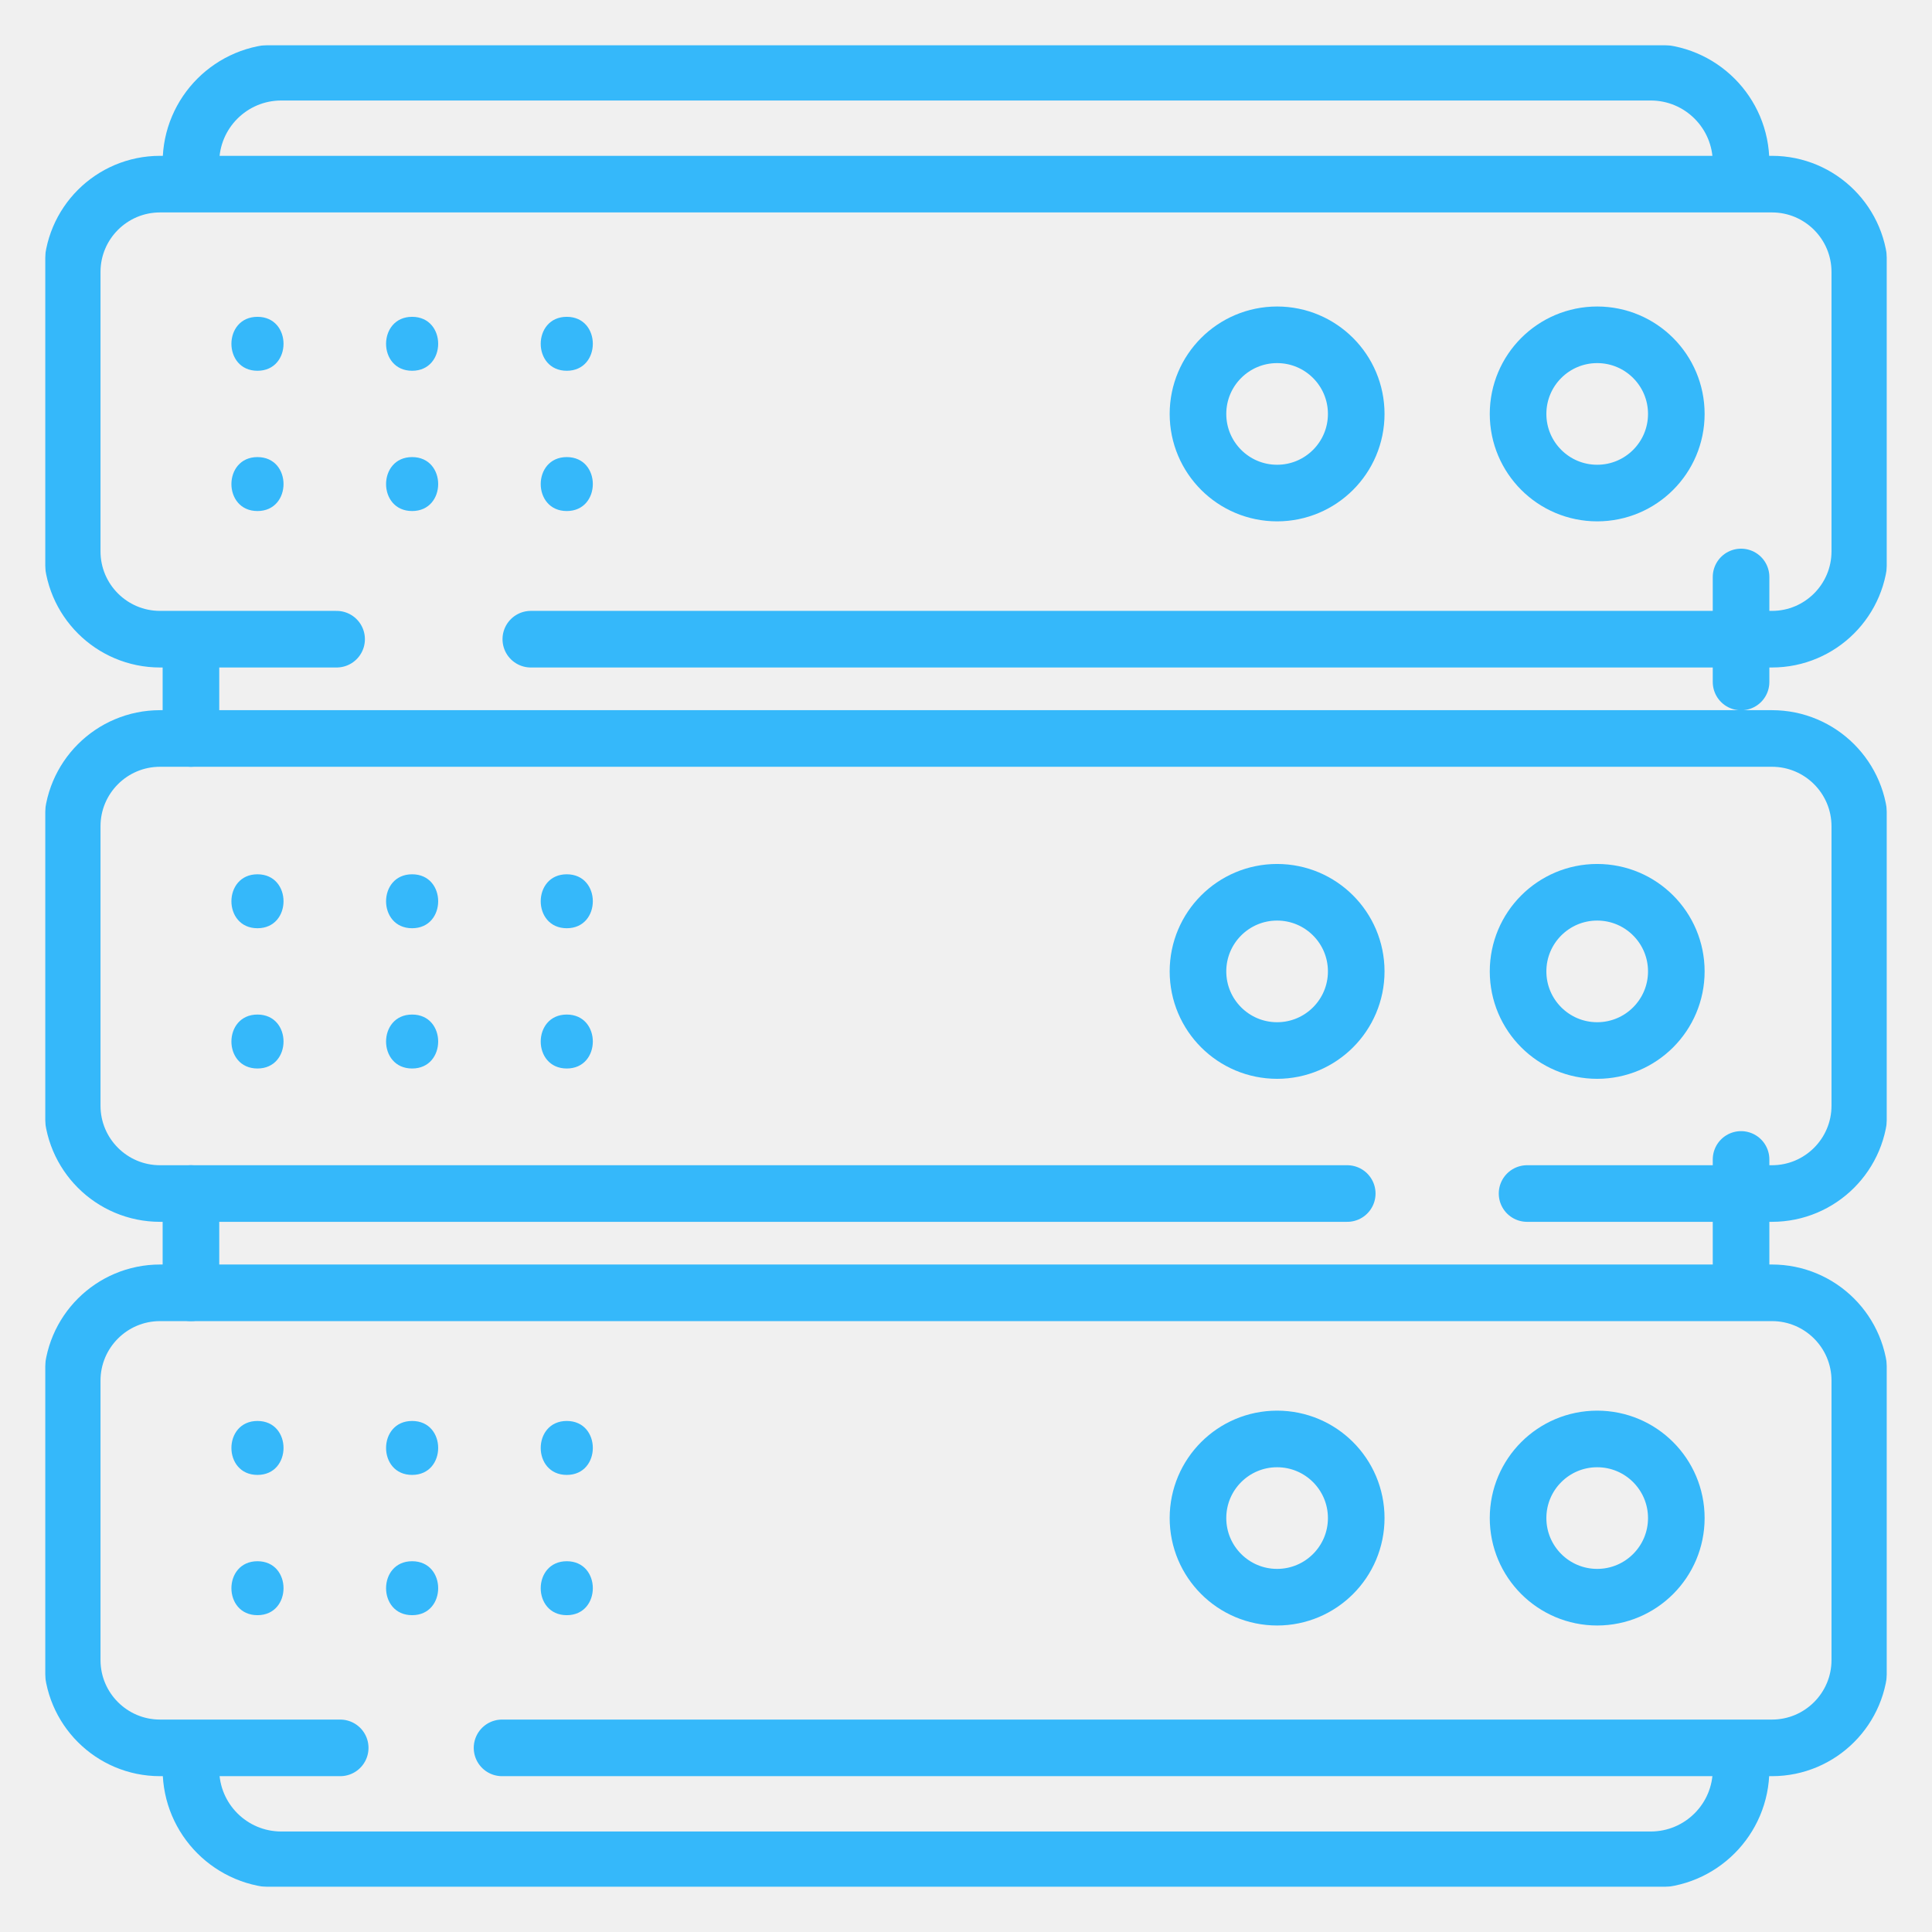
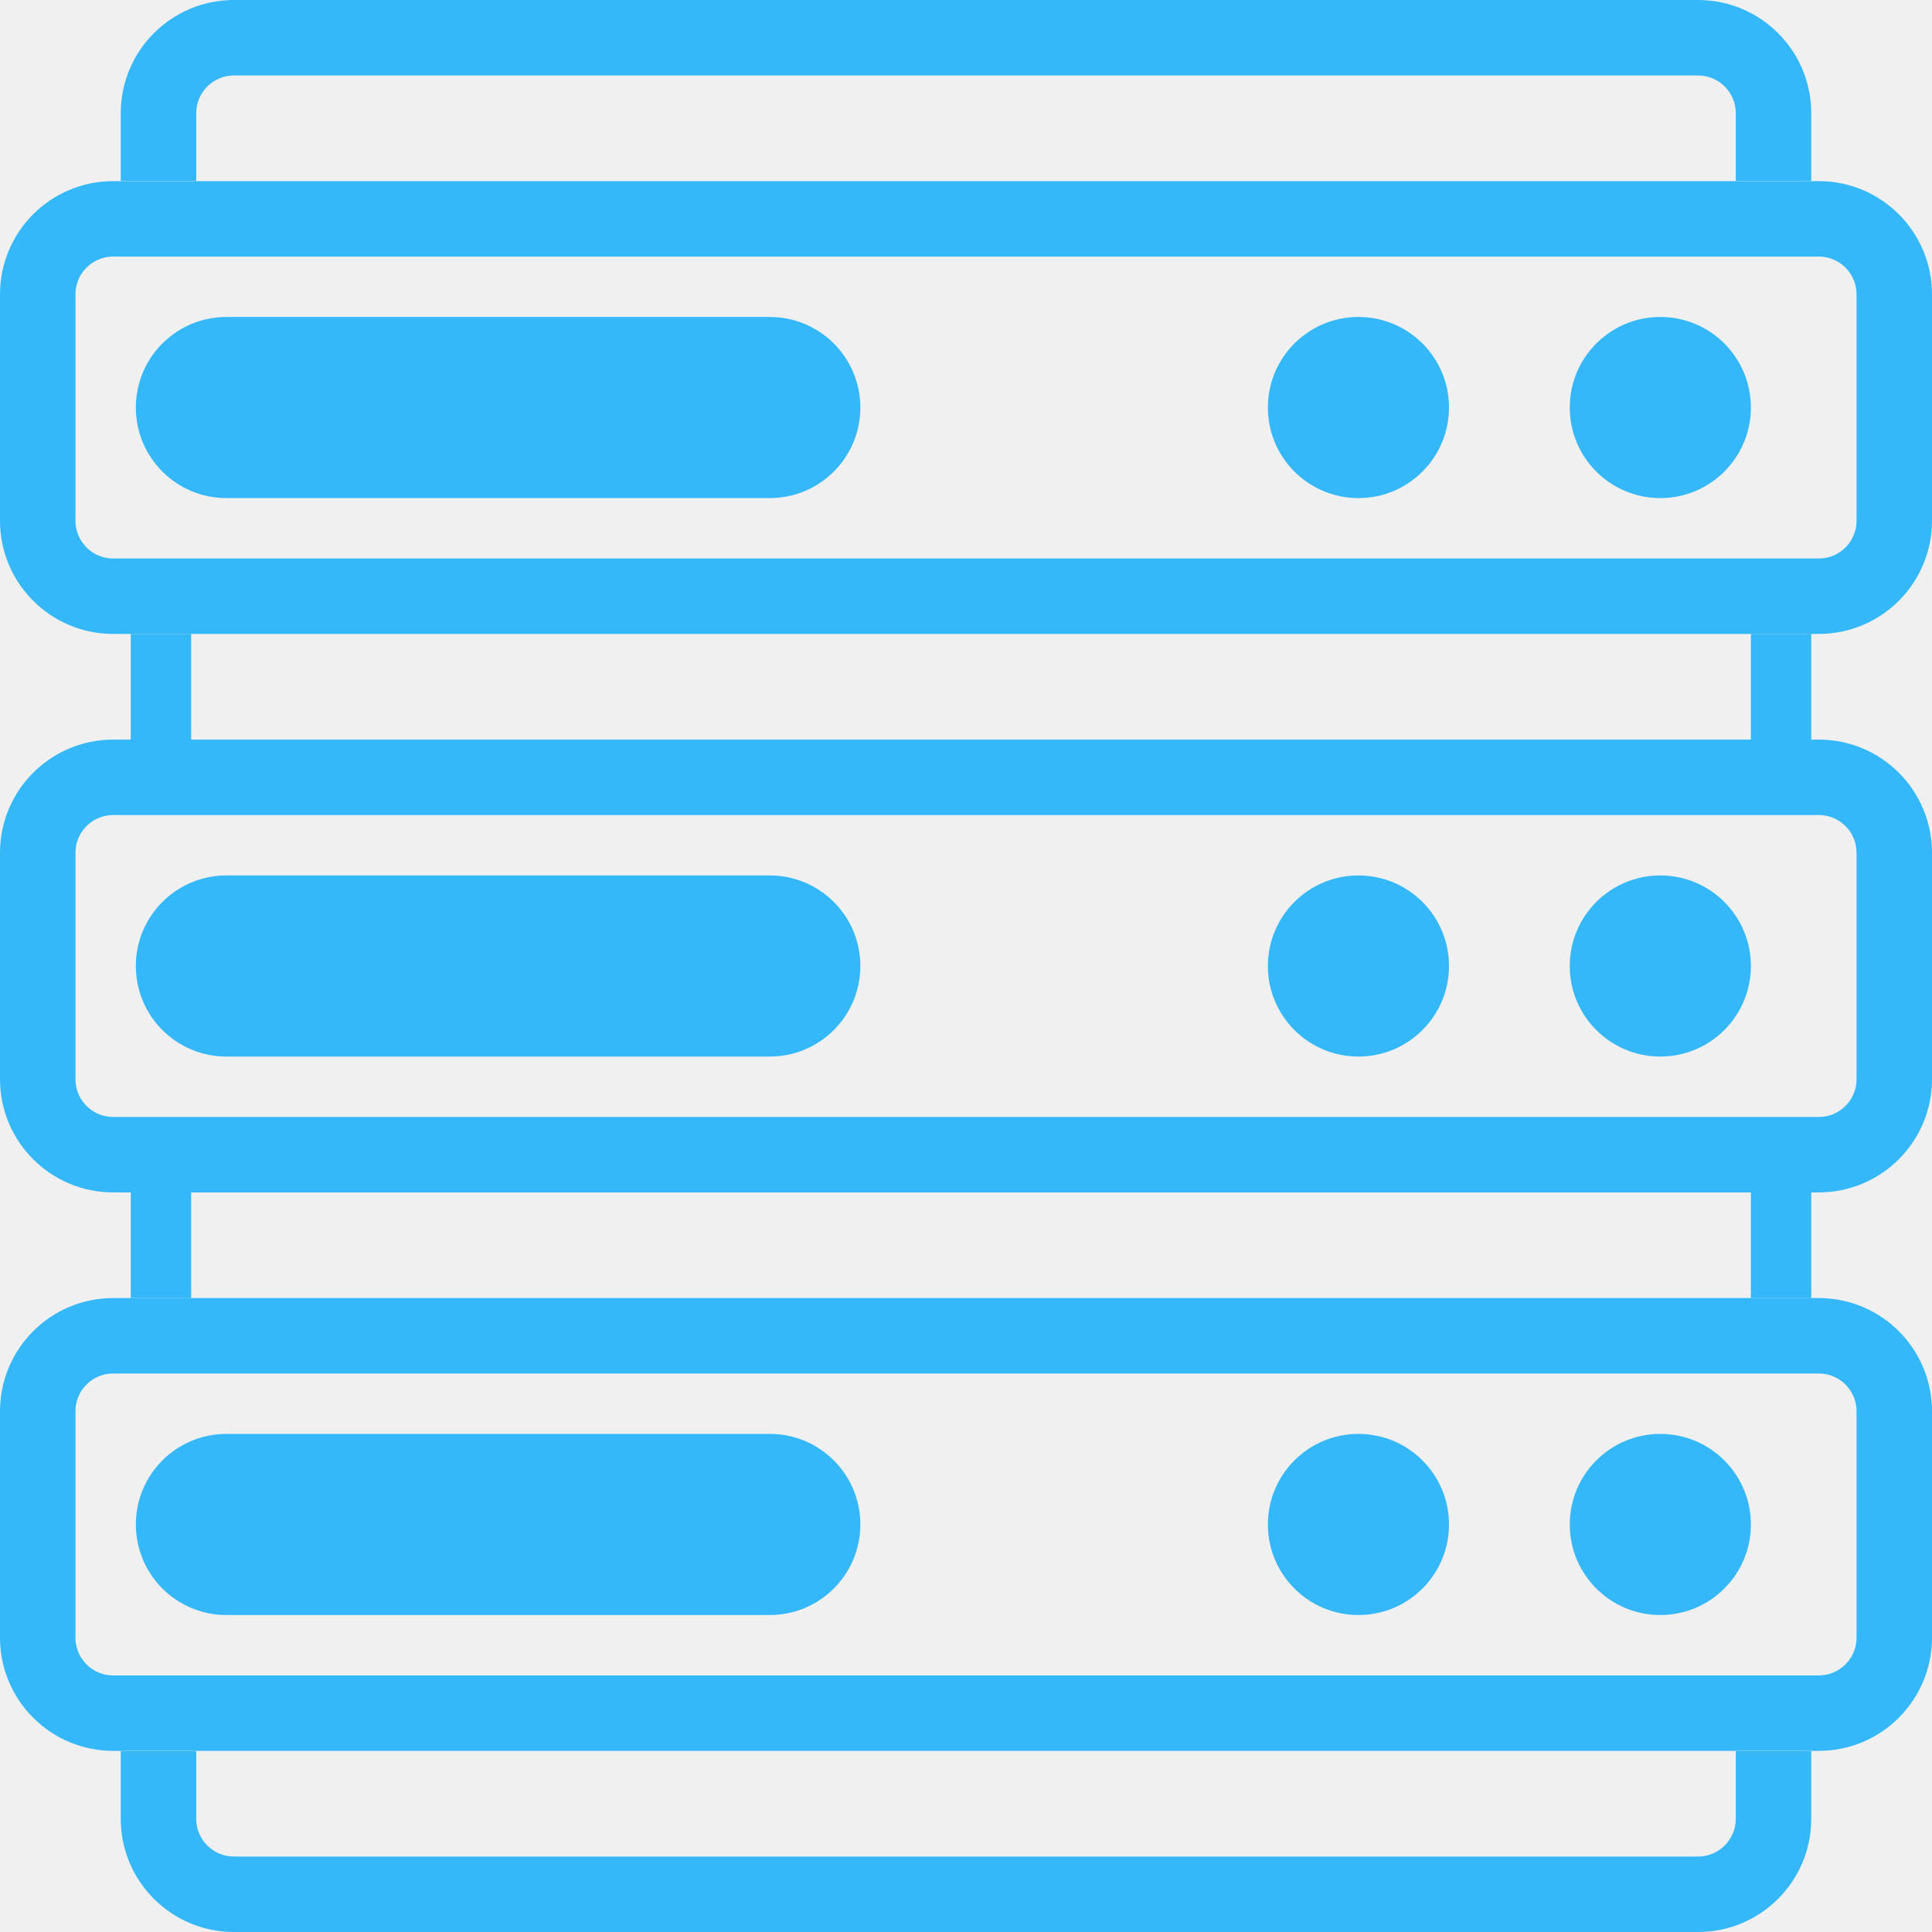
<svg xmlns="http://www.w3.org/2000/svg" width="512" height="512" viewBox="0 0 512 512" fill="none">
-   <path d="M461.398 307.263V334.868" stroke="#35B8FA" stroke-width="15" stroke-miterlimit="10" stroke-linecap="round" stroke-linejoin="round" />
-   <path d="M461.398 152.903V180.736" stroke="#35B8FA" stroke-width="15" stroke-miterlimit="10" stroke-linecap="round" stroke-linejoin="round" />
-   <mask id="mask0_2022_2266" style="mask-type:luminance" maskUnits="userSpaceOnUse" x="12" y="12" width="488" height="488">
-     <path d="M12 12H500V500H12V12Z" fill="white" />
-   </mask>
-   <g mask="url(#mask0_2022_2266)">
-     <path d="M50.602 43.075C50.602 29.852 61.32 19.134 74.543 19.134H437.457C450.68 19.134 461.398 29.852 461.398 43.075" stroke="#35B8FA" stroke-width="15" stroke-miterlimit="10" stroke-linecap="round" stroke-linejoin="round" />
-     <path d="M50.602 195.702V170.127" stroke="#35B8FA" stroke-width="15" stroke-miterlimit="10" stroke-linecap="round" stroke-linejoin="round" />
-     <path d="M50.602 342.609V316.298" stroke="#35B8FA" stroke-width="15" stroke-miterlimit="10" stroke-linecap="round" stroke-linejoin="round" />
-     <path d="M461.398 468.925C461.398 482.147 450.68 492.866 437.457 492.866H74.543C61.32 492.866 50.602 482.147 50.602 468.925" stroke="#35B8FA" stroke-width="15" stroke-miterlimit="10" stroke-linecap="round" stroke-linejoin="round" />
-     <path d="M89.204 169.392H42.415C29.558 169.392 19.135 158.968 19.135 146.112V72.077C19.135 59.219 29.558 48.797 42.415 48.797H469.586C482.443 48.797 492.867 59.219 492.867 72.077V146.112C492.867 158.968 482.443 169.392 469.586 169.392H140.672" stroke="#35B8FA" stroke-width="15" stroke-miterlimit="10" stroke-linecap="round" stroke-linejoin="round" />
-     <path d="M357.032 316.298H42.415C29.558 316.298 19.135 305.874 19.135 293.018V218.983C19.135 206.125 29.558 195.703 42.415 195.703H469.586C482.443 195.703 492.867 206.125 492.867 218.983V293.018C492.867 305.874 482.443 316.298 469.586 316.298H404.688" stroke="#35B8FA" stroke-width="15" stroke-miterlimit="10" stroke-linecap="round" stroke-linejoin="round" />
-     <path d="M90.157 463.204H42.415C29.558 463.204 19.135 452.781 19.135 439.924V365.888C19.135 353.031 29.558 342.609 42.415 342.609H469.586C482.443 342.609 492.867 353.031 492.867 365.888V439.924C492.867 452.781 482.443 463.204 469.586 463.204H133.047" stroke="#35B8FA" stroke-width="15" stroke-miterlimit="10" stroke-linecap="round" stroke-linejoin="round" />
-     <path d="M68.233 390.867C77.432 390.867 77.448 376.57 68.233 376.57C59.035 376.57 59.018 390.867 68.233 390.867Z" fill="#35B8FA" />
-     <path d="M109.218 390.867C118.416 390.867 118.432 376.57 109.218 376.57C100.019 376.57 100.003 390.867 109.218 390.867Z" fill="#35B8FA" />
-     <path d="M68.233 428.039C77.432 428.039 77.448 413.742 68.233 413.742C59.035 413.742 59.018 428.039 68.233 428.039Z" fill="#35B8FA" />
-     <path d="M109.218 428.039C118.416 428.039 118.432 413.742 109.218 413.742C100.019 413.742 100.003 428.039 109.218 428.039Z" fill="#35B8FA" />
-     <path d="M150.202 390.867C159.401 390.867 159.417 376.57 150.202 376.57C141.003 376.57 140.987 390.867 150.202 390.867Z" fill="#35B8FA" />
-     <path d="M150.202 428.039C159.401 428.039 159.417 413.742 150.202 413.742C141.003 413.742 140.987 428.039 150.202 428.039Z" fill="#35B8FA" />
-     <path d="M68.233 245.992C77.432 245.992 77.448 231.695 68.233 231.695C59.035 231.695 59.018 245.992 68.233 245.992Z" fill="#35B8FA" />
-     <path d="M109.218 245.992C118.416 245.992 118.432 231.695 109.218 231.695C100.019 231.695 100.003 245.992 109.218 245.992Z" fill="#35B8FA" />
-     <path d="M68.233 283.164C77.432 283.164 77.448 268.867 68.233 268.867C59.035 268.867 59.018 283.164 68.233 283.164Z" fill="#35B8FA" />
-     <path d="M109.218 283.164C118.416 283.164 118.432 268.867 109.218 268.867C100.019 268.867 100.003 283.164 109.218 283.164Z" fill="#35B8FA" />
-     <path d="M150.202 245.992C159.401 245.992 159.417 231.695 150.202 231.695C141.003 231.695 140.987 245.992 150.202 245.992Z" fill="#35B8FA" />
-     <path d="M150.202 283.164C159.401 283.164 159.417 268.867 150.202 268.867C141.003 268.867 140.987 283.164 150.202 283.164Z" fill="#35B8FA" />
-     <path d="M68.233 98.258C77.432 98.258 77.448 83.961 68.233 83.961C59.035 83.961 59.018 98.258 68.233 98.258Z" fill="#35B8FA" />
-     <path d="M109.218 98.258C118.416 98.258 118.432 83.961 109.218 83.961C100.019 83.961 100.003 98.258 109.218 98.258Z" fill="#35B8FA" />
-     <path d="M68.233 135.43C77.432 135.43 77.448 121.133 68.233 121.133C59.035 121.133 59.018 135.43 68.233 135.43Z" fill="#35B8FA" />
-     <path d="M109.218 135.43C118.416 135.43 118.432 121.133 109.218 121.133C100.019 121.133 100.003 135.43 109.218 135.43Z" fill="#35B8FA" />
-     <path d="M150.202 98.258C159.401 98.258 159.417 83.961 150.202 83.961C141.003 83.961 140.987 98.258 150.202 98.258Z" fill="#35B8FA" />
-     <path d="M150.202 135.43C159.401 135.43 159.417 121.133 150.202 121.133C141.003 121.133 140.987 135.43 150.202 135.43Z" fill="#35B8FA" />
-     <path d="M359.414 109.695C359.414 121.276 350.026 130.664 338.445 130.664C326.865 130.664 317.477 121.276 317.477 109.695C317.477 98.115 326.865 88.727 338.445 88.727C350.026 88.727 359.414 98.115 359.414 109.695Z" stroke="#35B8FA" stroke-width="15" stroke-miterlimit="10" stroke-linecap="round" stroke-linejoin="round" />
-     <path d="M444.242 109.695C444.242 121.276 434.854 130.664 423.273 130.664C411.693 130.664 402.305 121.276 402.305 109.695C402.305 98.115 411.693 88.727 423.273 88.727C434.854 88.727 444.242 98.115 444.242 109.695Z" stroke="#35B8FA" stroke-width="15" stroke-miterlimit="10" stroke-linecap="round" stroke-linejoin="round" />
-     <path d="M359.414 257.43C359.414 269.01 350.026 278.398 338.445 278.398C326.865 278.398 317.477 269.01 317.477 257.43C317.477 245.849 326.865 236.461 338.445 236.461C350.026 236.461 359.414 245.849 359.414 257.43Z" stroke="#35B8FA" stroke-width="15" stroke-miterlimit="10" stroke-linecap="round" stroke-linejoin="round" />
-     <path d="M444.242 257.43C444.242 269.01 434.854 278.398 423.273 278.398C411.693 278.398 402.305 269.01 402.305 257.43C402.305 245.849 411.693 236.461 423.273 236.461C434.854 236.461 444.242 245.849 444.242 257.43Z" stroke="#35B8FA" stroke-width="15" stroke-miterlimit="10" stroke-linecap="round" stroke-linejoin="round" />
-     <path d="M359.414 402.305C359.414 413.885 350.026 423.273 338.445 423.273C326.865 423.273 317.477 413.885 317.477 402.305C317.477 390.724 326.865 381.336 338.445 381.336C350.026 381.336 359.414 390.724 359.414 402.305Z" stroke="#35B8FA" stroke-width="15" stroke-miterlimit="10" stroke-linecap="round" stroke-linejoin="round" />
-     <path d="M444.242 402.305C444.242 413.885 434.854 423.273 423.273 423.273C411.693 423.273 402.305 413.885 402.305 402.305C402.305 390.724 411.693 381.336 423.273 381.336C434.854 381.336 444.242 390.724 444.242 402.305Z" stroke="#35B8FA" stroke-width="15" stroke-miterlimit="10" stroke-linecap="round" stroke-linejoin="round" />
+   <g clip-path="url(#clip0_555_383)">
+     <mask id="path-1-inside-1_555_383" fill="white">
+       <path d="M32 30C32 13.431 45.431 0 62 0H450C466.569 0 480 13.431 480 30V48H32V30Z" />
+     </mask>
+     <path d="M12 30C12 2.386 34.386 -20 62 -20H450C477.614 -20 500 2.386 500 30H460C460 24.477 455.523 20 450 20H62C56.477 20 52 24.477 52 30H12ZM480 48H32H480ZM12 48V30C12 2.386 34.386 -20 62 -20V20C56.477 20 52 24.477 52 30V48H12ZM450 -20C477.614 -20 500 2.386 500 30V48H460V30C460 24.477 455.523 20 450 20V-20Z" fill="#35B8FA" mask="url(#path-1-inside-1_555_383)" />
+     <mask id="path-3-inside-2_555_383" fill="white">
+       <path d="M480 482C480 498.569 466.569 512 450 512L62 512C45.431 512 32 498.569 32 482V464L480 464V482Z" />
+     </mask>
+     <path d="M500 482C500 509.614 477.614 532 450 532H62C34.386 532 12 509.614 12 482H52C52 487.523 56.477 492 62 492L450 492C455.523 492 460 487.523 460 482H500ZM32 464L480 464L32 464ZM500 464V482C500 509.614 477.614 532 450 532V492C455.523 492 460 487.523 460 482V464H500ZM62 532C34.386 532 12 509.614 12 482V464H52V482C52 487.523 56.477 492 62 492V532Z" fill="#35B8FA" mask="url(#path-3-inside-2_555_383)" />
+     <line x1="42.656" y1="196" x2="42.656" y2="168" stroke="#35B8FA" stroke-width="16" />
+     <line x1="472" y1="344" x2="472" y2="316" stroke="#35B8FA" stroke-width="16" />
+     <line x1="472" y1="196" x2="472" y2="168" stroke="#35B8FA" stroke-width="16" />
+     <line x1="42.656" y1="344" x2="42.656" y2="316" stroke="#35B8FA" stroke-width="16" />
+     <circle cx="440" cy="108" r="24" fill="#35B8FA" />
+     <circle cx="360" cy="108" r="24" fill="#35B8FA" />
+     <rect x="10" y="58" width="492" height="100" rx="20" stroke="#35B8FA" stroke-width="20" />
+     <rect x="36" y="84" width="192" height="48" rx="24" fill="#35B8FA" />
+     <circle cx="440" cy="256" r="24" fill="#35B8FA" />
+     <circle cx="360" cy="256" r="24" fill="#35B8FA" />
+     <rect x="10" y="206" width="492" height="100" rx="20" stroke="#35B8FA" stroke-width="20" />
+     <rect x="36" y="232" width="192" height="48" rx="24" fill="#35B8FA" />
+     <circle cx="440" cy="404" r="24" fill="#35B8FA" />
+     <circle cx="360" cy="404" r="24" fill="#35B8FA" />
+     <rect x="10" y="354" width="492" height="100" rx="20" stroke="#35B8FA" stroke-width="20" />
+     <rect x="36" y="380" width="192" height="48" rx="24" fill="#35B8FA" />
  </g>
+   <defs>
+     <clipPath id="clip0_555_383">
+       <rect width="512" height="512" fill="white" />
+     </clipPath>
+   </defs>
</svg>
